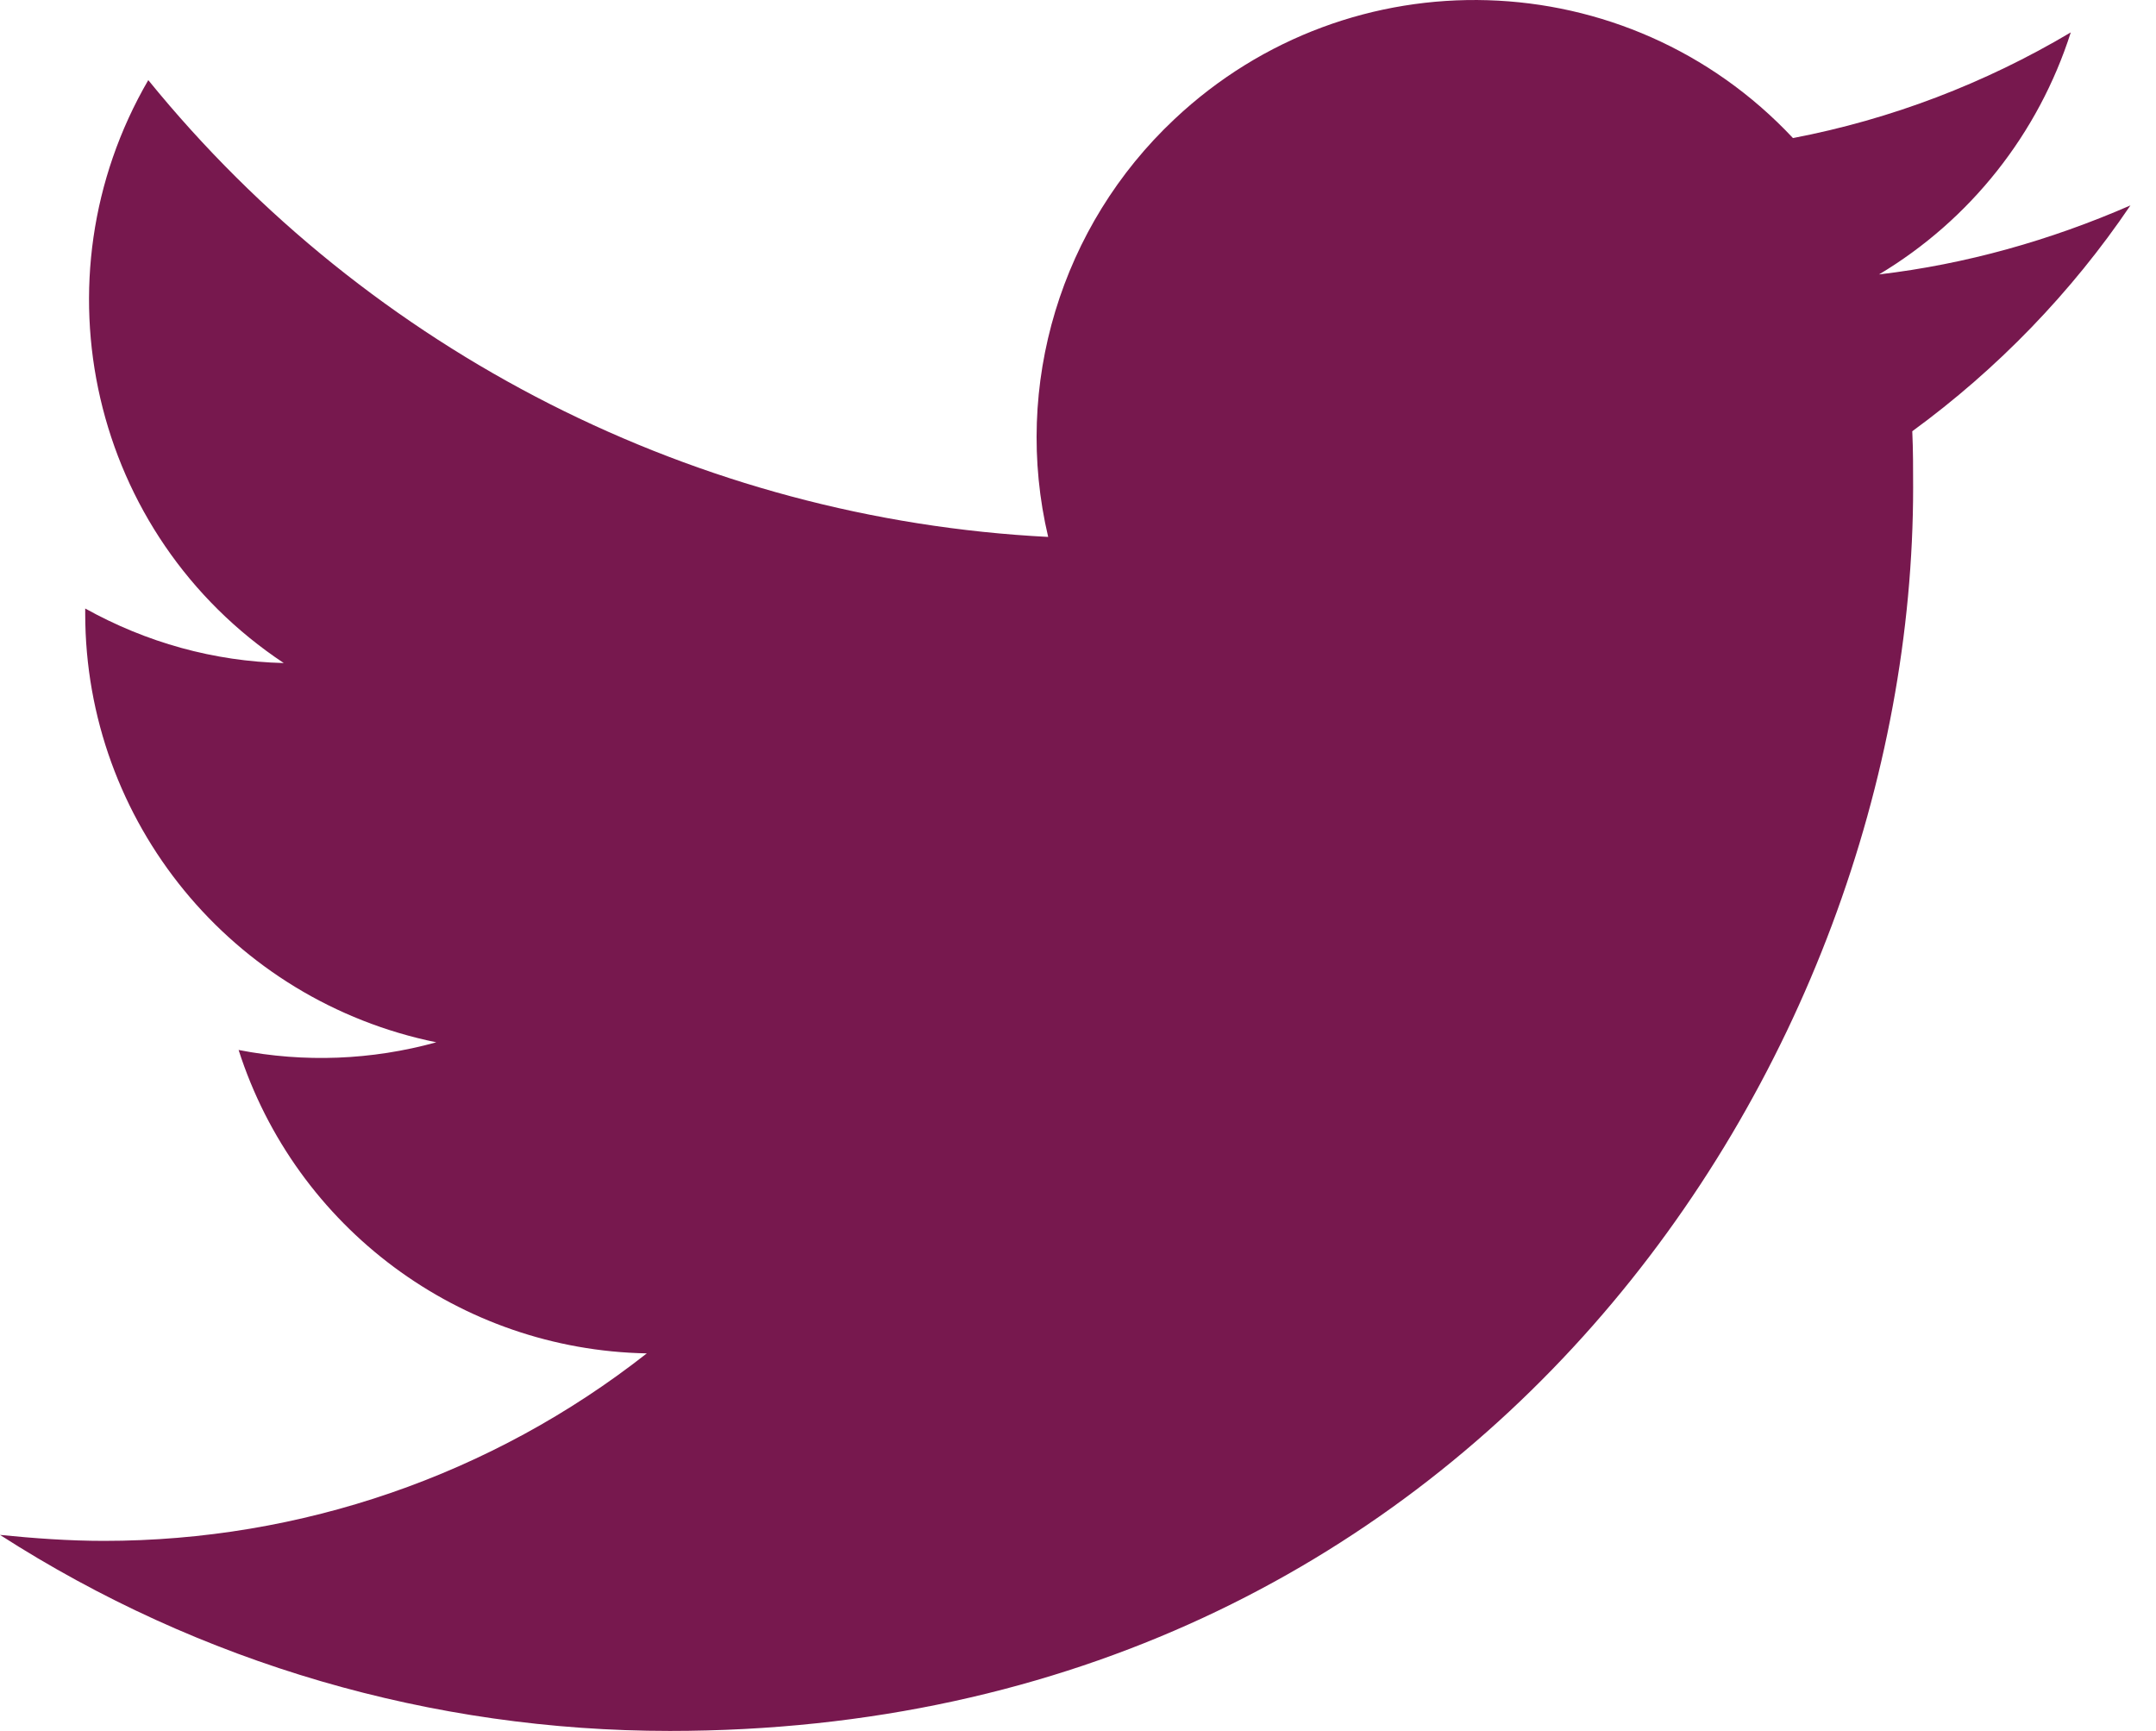
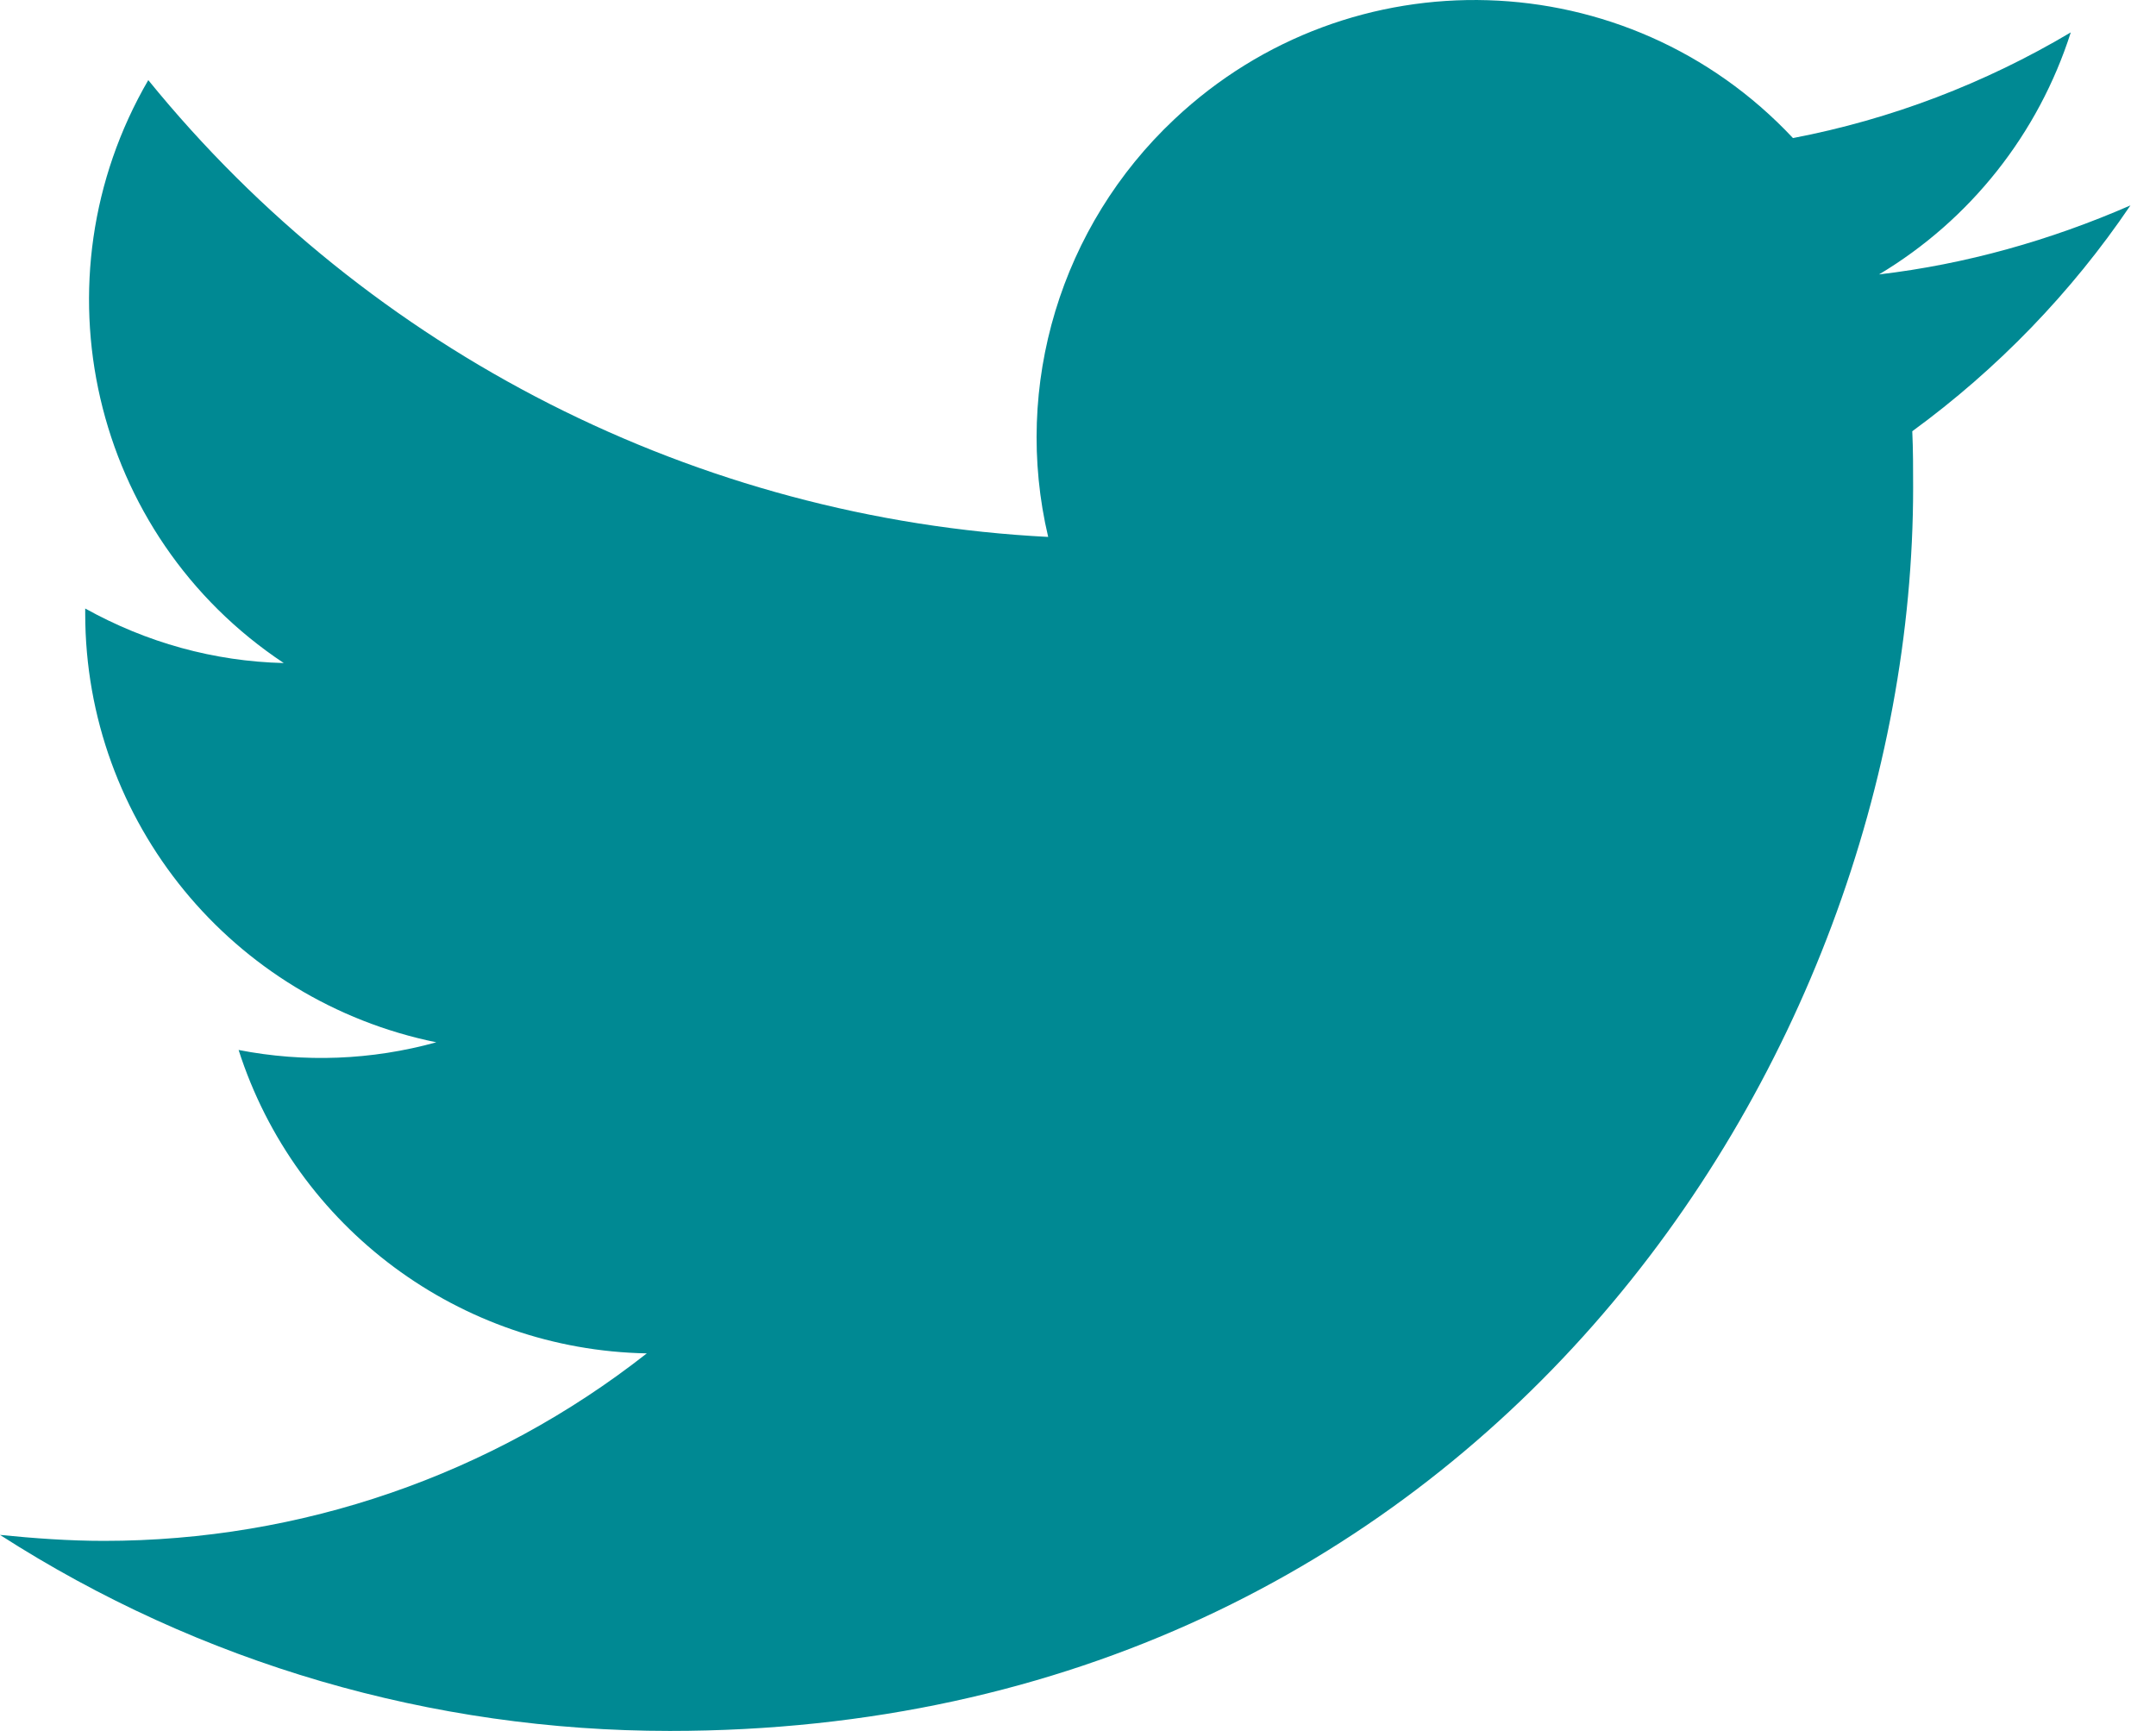
<svg xmlns="http://www.w3.org/2000/svg" version="1.1" id="Logo_FIXED" x="0px" y="0px" viewBox="0 0 253 203.1" style="enable-background:new 0 0 253 203.1;" xml:space="preserve">
  <style type="text/css">
	.st0{fill:none;}
- 	.st1{fill:#77184E;}
+ 	.st1{fill:#008993;}
</style>
  <rect x="-75" y="-98.5" class="st0" width="400" height="400" />
  <path class="st1" d="M78.6,203.1c94.3,0,145.9-78.2,145.9-145.9c0-2.2,0-4.4-0.1-6.6c10-7.3,18.7-16.3,25.6-26.5  c-9.4,4.1-19.3,6.9-29.5,8.1c10.7-6.4,18.7-16.5,22.5-28.4c-10.1,6-21.1,10.2-32.6,12.4C191-4.5,158.5-5.5,137.8,14  c-13.3,12.5-19,31.2-14.8,49C81.9,60.9,43.4,41.4,17.4,9.4C3.8,32.8,10.7,62.8,33.3,77.8c-8.2-0.2-16.1-2.4-23.3-6.4  c0,0.2,0,0.4,0,0.6c0,24.4,17.2,45.4,41.2,50.3c-7.6,2.1-15.5,2.4-23.2,0.9c6.7,20.9,26,35.2,47.9,35.6c-18.2,14.3-40.6,22-63.7,22  c-4.1,0-8.2-0.3-12.2-0.7C23.5,195.2,50.7,203.1,78.6,203.1" />
</svg>
